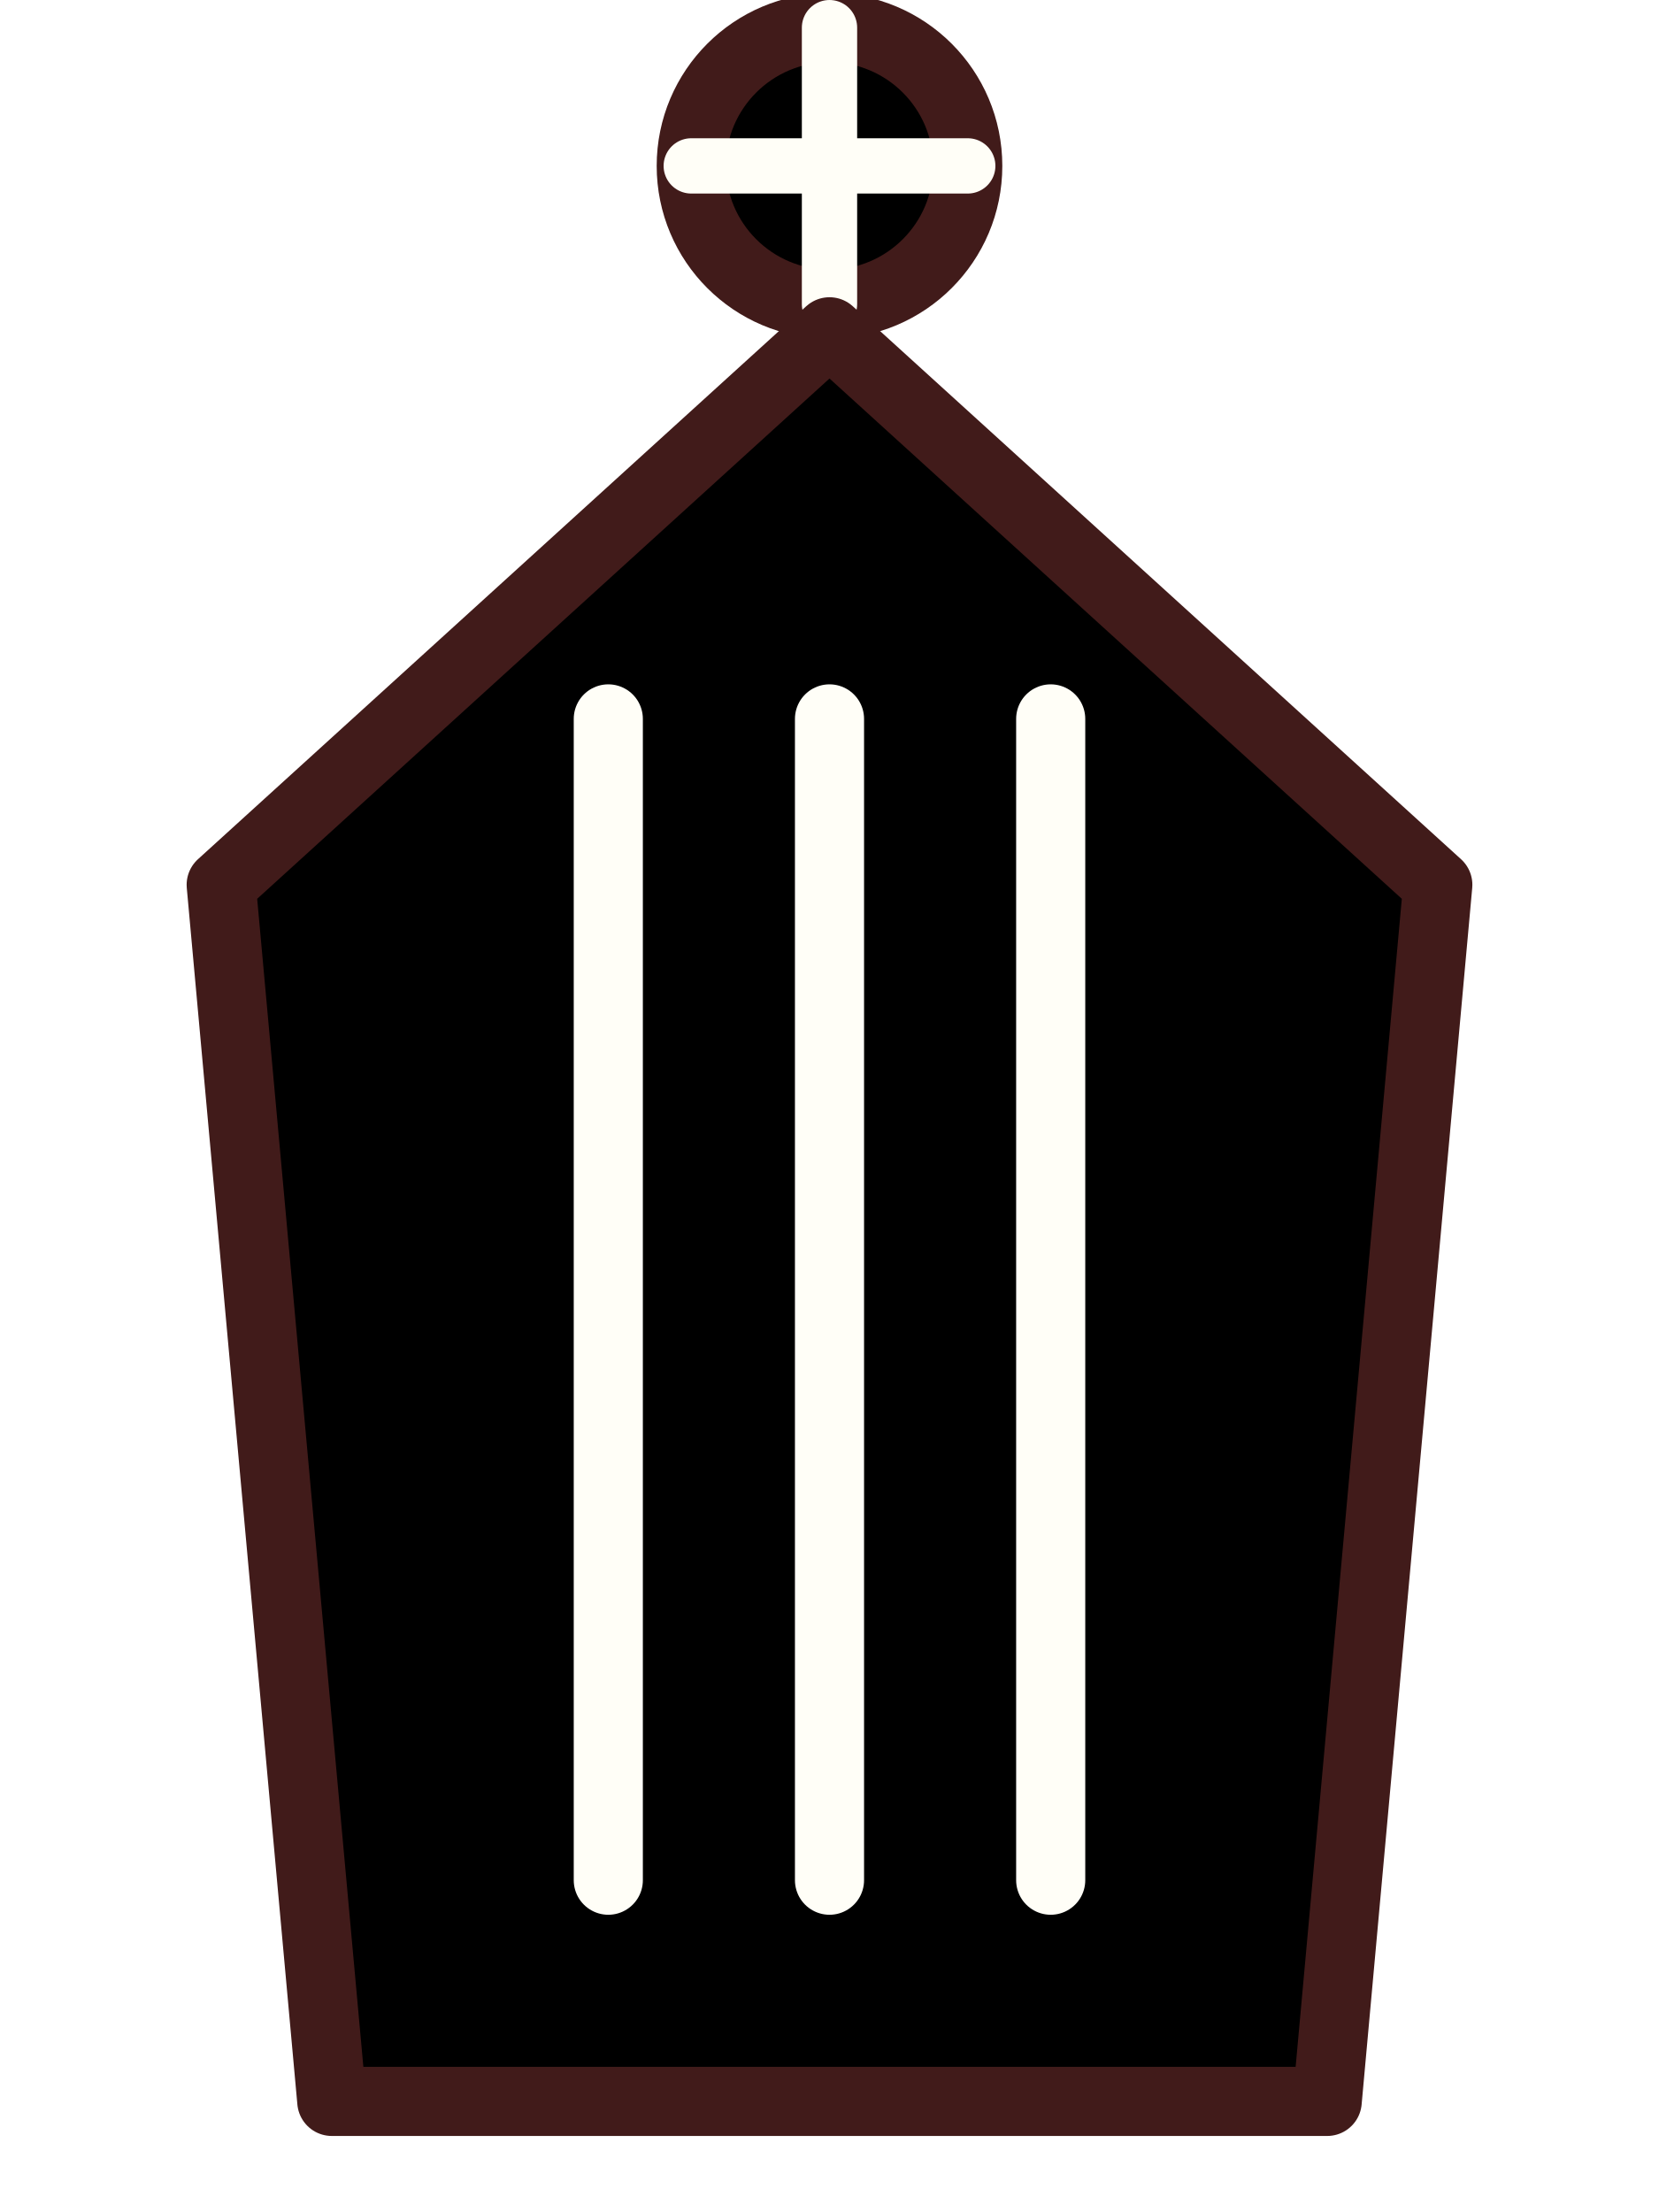
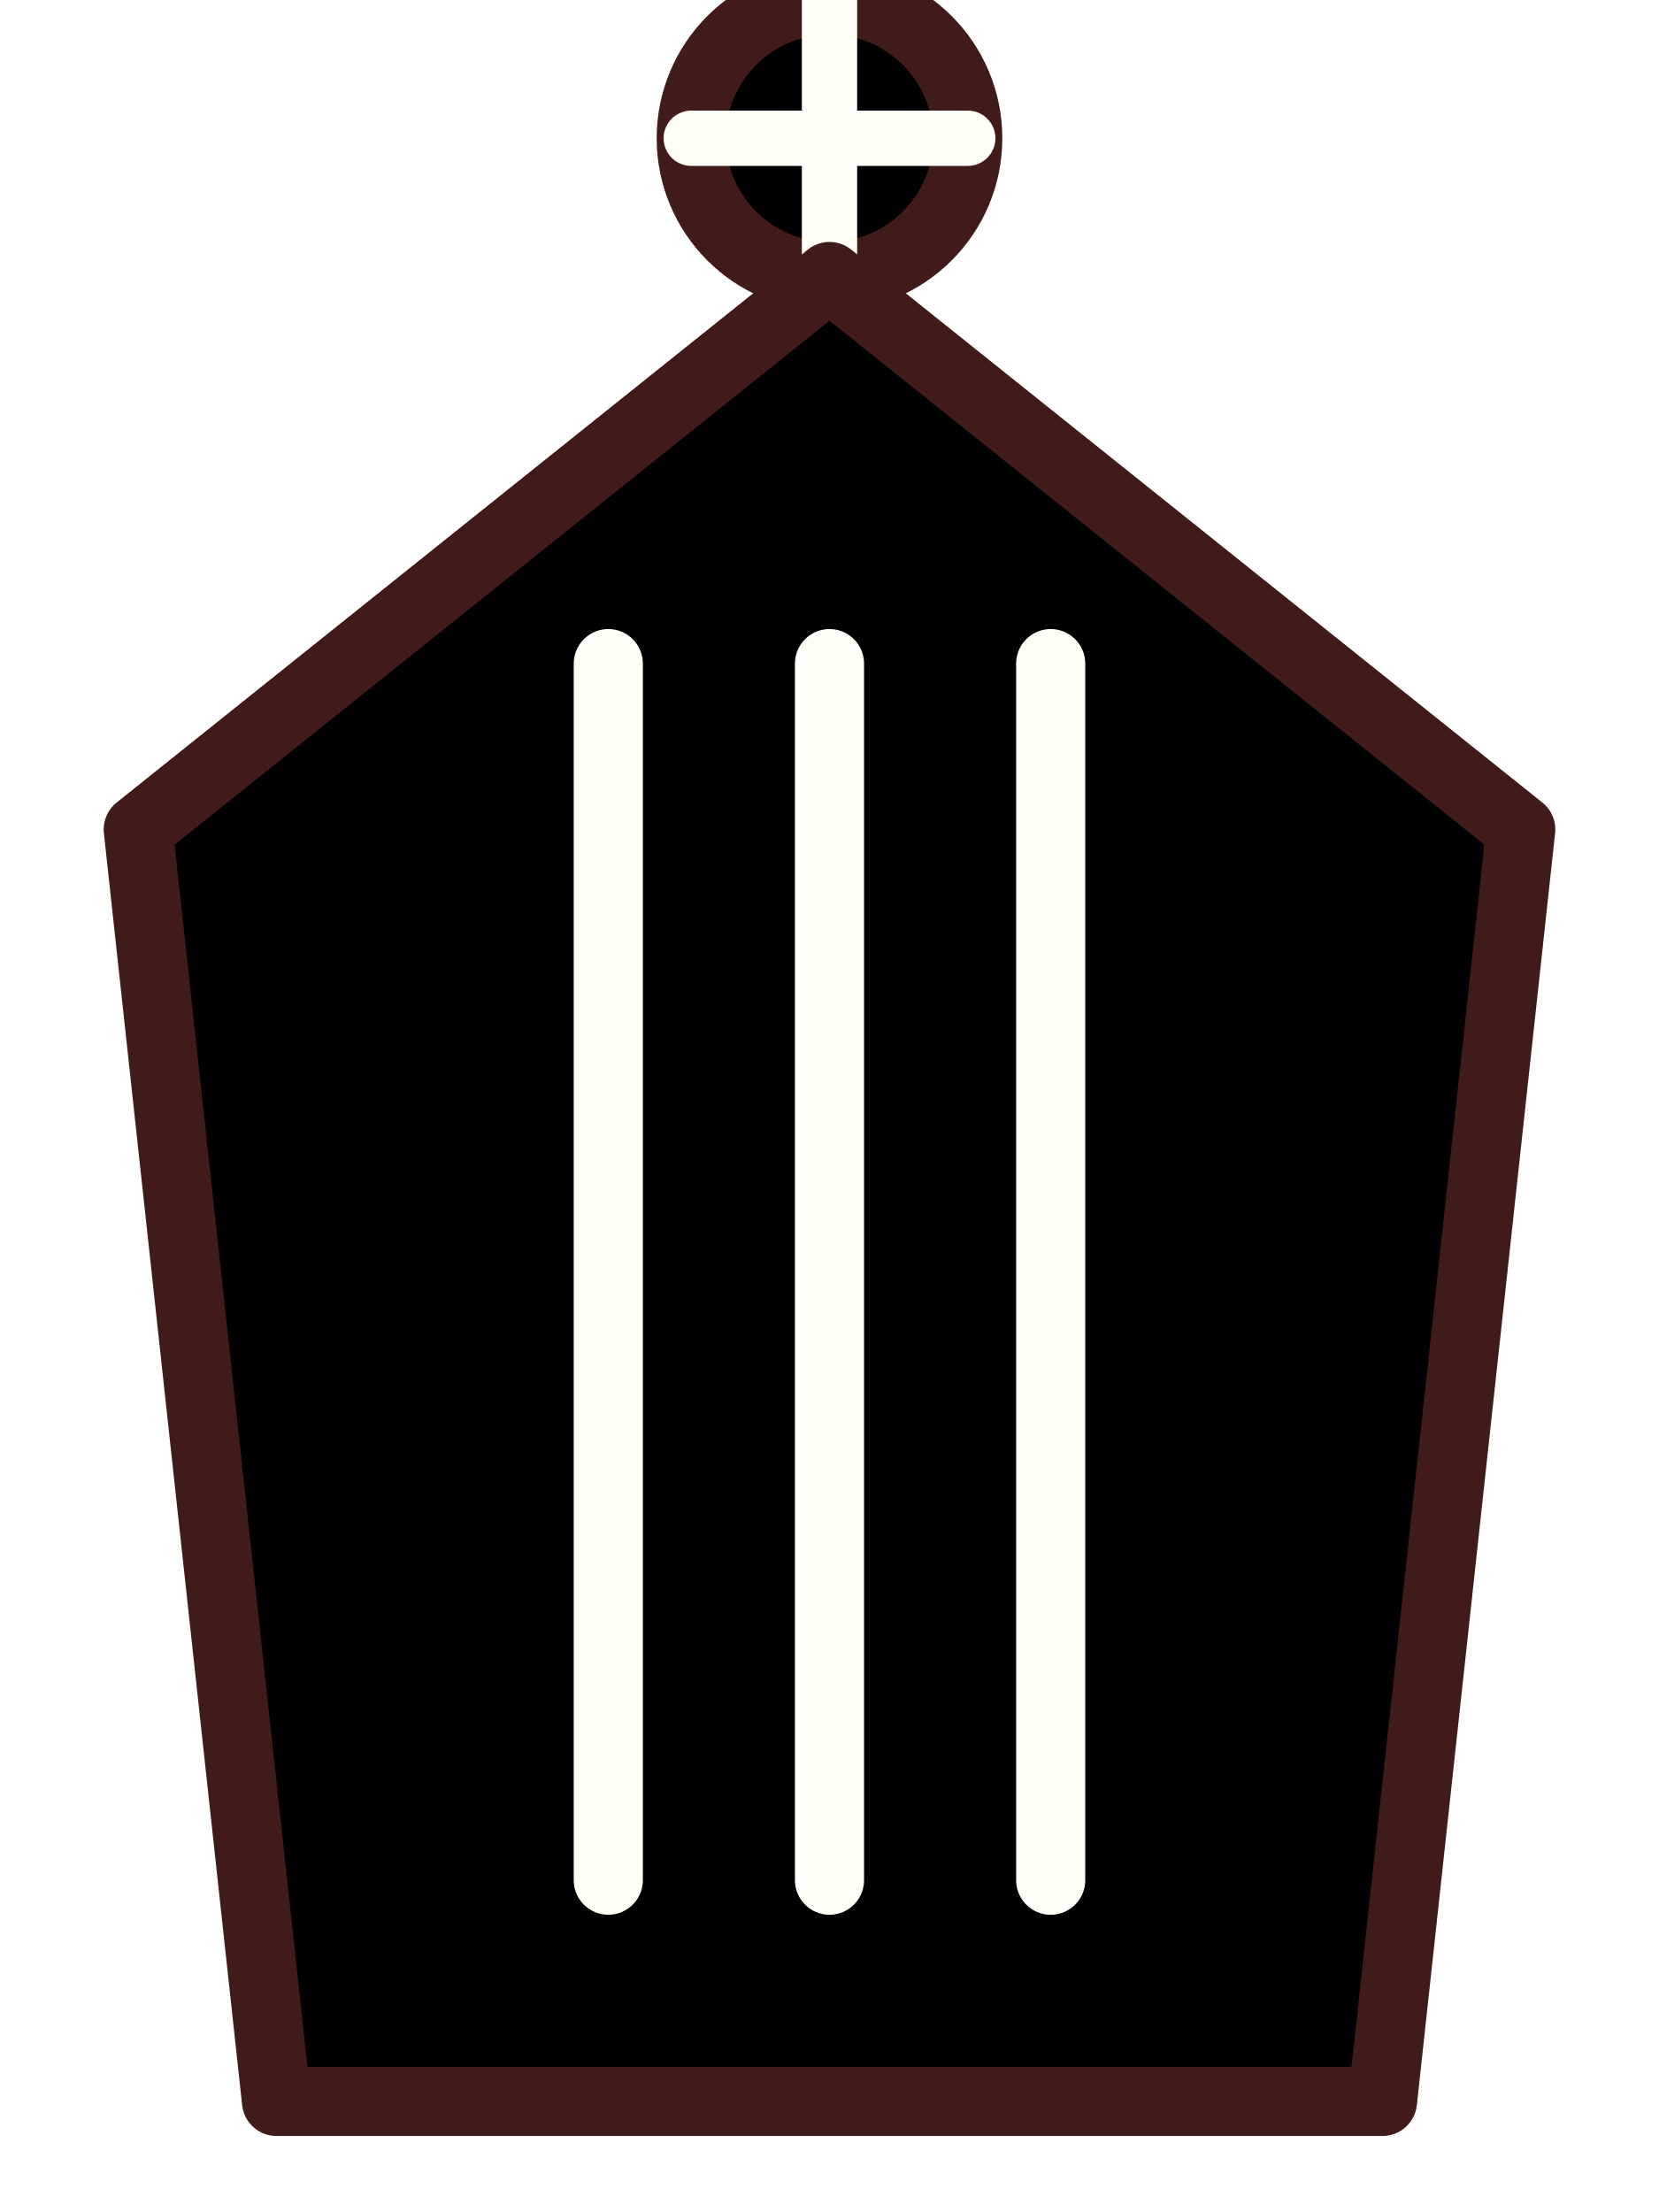
<svg xmlns="http://www.w3.org/2000/svg" viewBox="0 0 60 80">
-   <circle cx="30" cy="6" r="5" fill="#000000" stroke="#411B1A" stroke-width="2.5" />
-   <line x1="30" y1="1" x2="30" y2="11" stroke="#FFFEF7" stroke-width="2" stroke-linecap="round" />
-   <line x1="25" y1="6" x2="35" y2="6" stroke="#FFFEF7" stroke-width="2" stroke-linecap="round" />
-   <path d="M 12,76 L 8,32 L 30,12 L 52,32 L 48,76 Z" fill="#000000" stroke="#411B1A" stroke-width="2.5" stroke-linejoin="round" stroke-linecap="round" />
-   <line x1="22" y1="26" x2="22" y2="68" stroke="#FFFEF7" stroke-width="2.5" stroke-linecap="round" />
-   <line x1="30" y1="26" x2="30" y2="68" stroke="#FFFEF7" stroke-width="2.5" stroke-linecap="round" />
-   <line x1="38" y1="26" x2="38" y2="68" stroke="#FFFEF7" stroke-width="2.5" stroke-linecap="round" />
+   <circle cx="30" cy="5" r="5" fill="#000000" stroke="#411B1A" stroke-width="2.5" />
+   <line x1="30" y1="0" x2="30" y2="10" stroke="#FFFEF7" stroke-width="2" stroke-linecap="round" />
+   <line x1="25" y1="5" x2="35" y2="5" stroke="#FFFEF7" stroke-width="2" stroke-linecap="round" />
+   <path d="M 10,76 L 5,30 L 30,10 L 55,30 L 50,76 Z" fill="#000000" stroke="#411B1A" stroke-width="2.5" stroke-linejoin="round" stroke-linecap="round" />
+   <line x1="22" y1="24" x2="22" y2="68" stroke="#FFFEF7" stroke-width="2.5" stroke-linecap="round" />
+   <line x1="30" y1="24" x2="30" y2="68" stroke="#FFFEF7" stroke-width="2.5" stroke-linecap="round" />
+   <line x1="38" y1="24" x2="38" y2="68" stroke="#FFFEF7" stroke-width="2.5" stroke-linecap="round" />
</svg>
